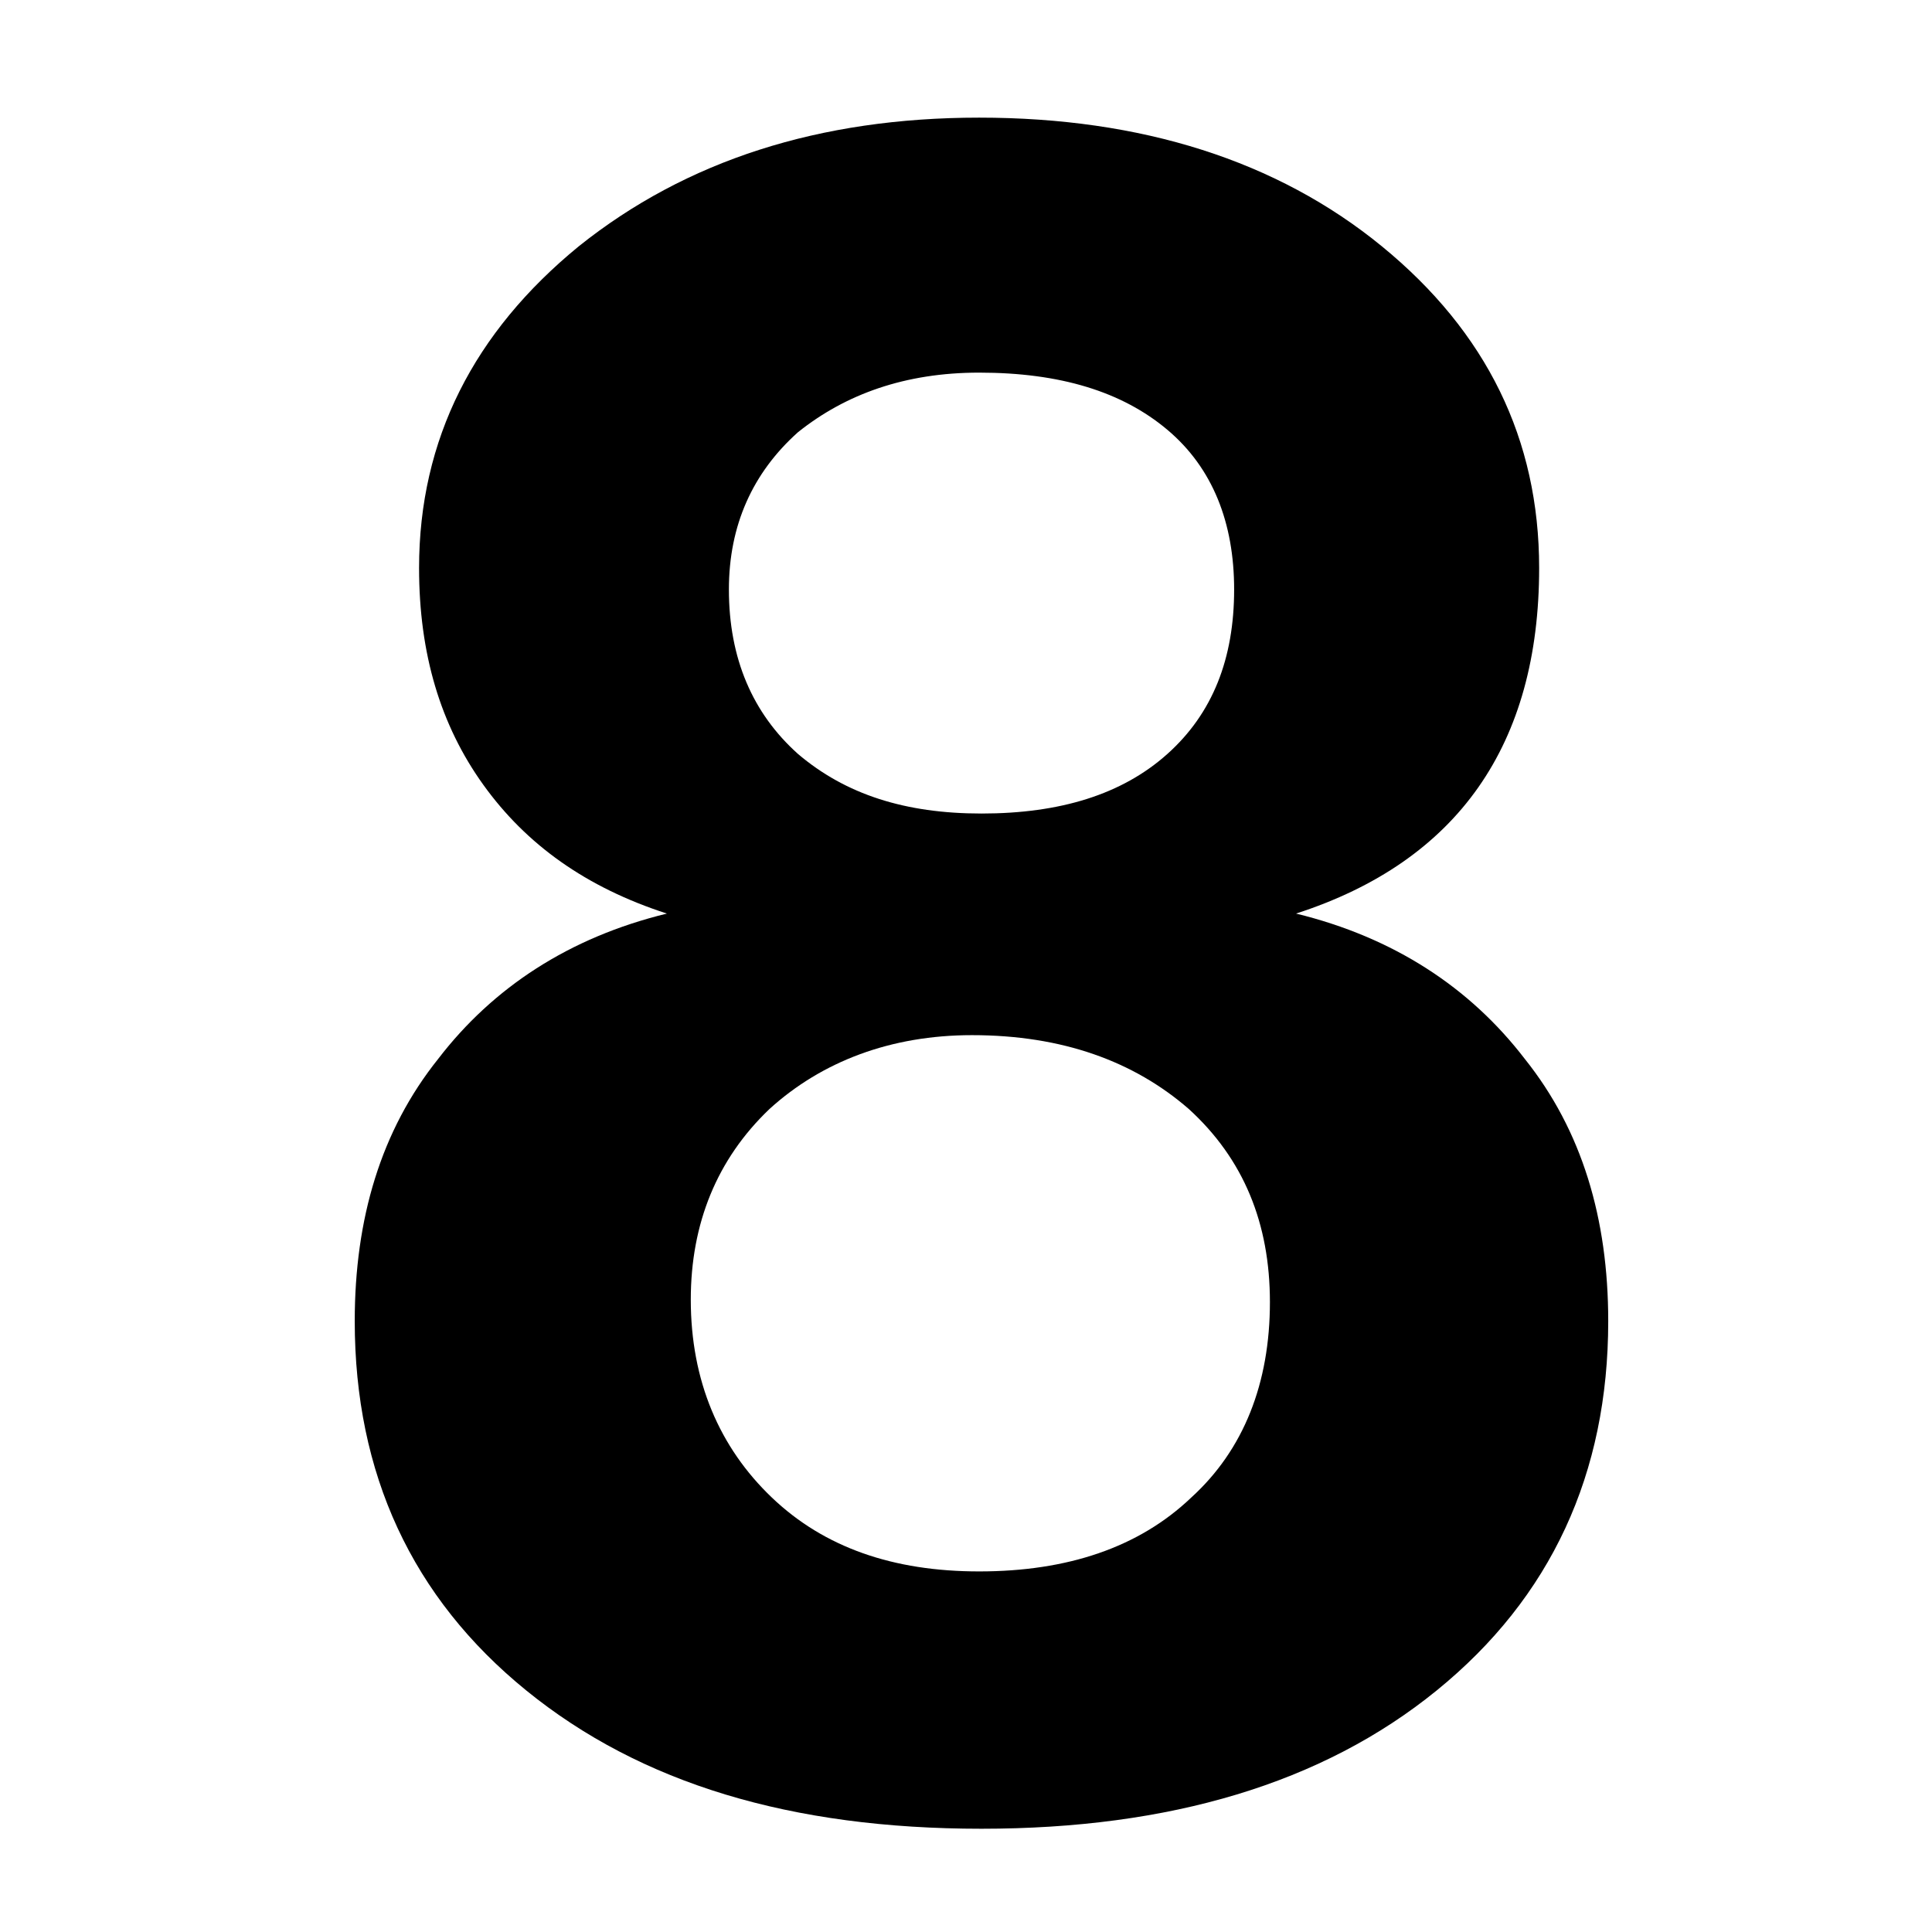
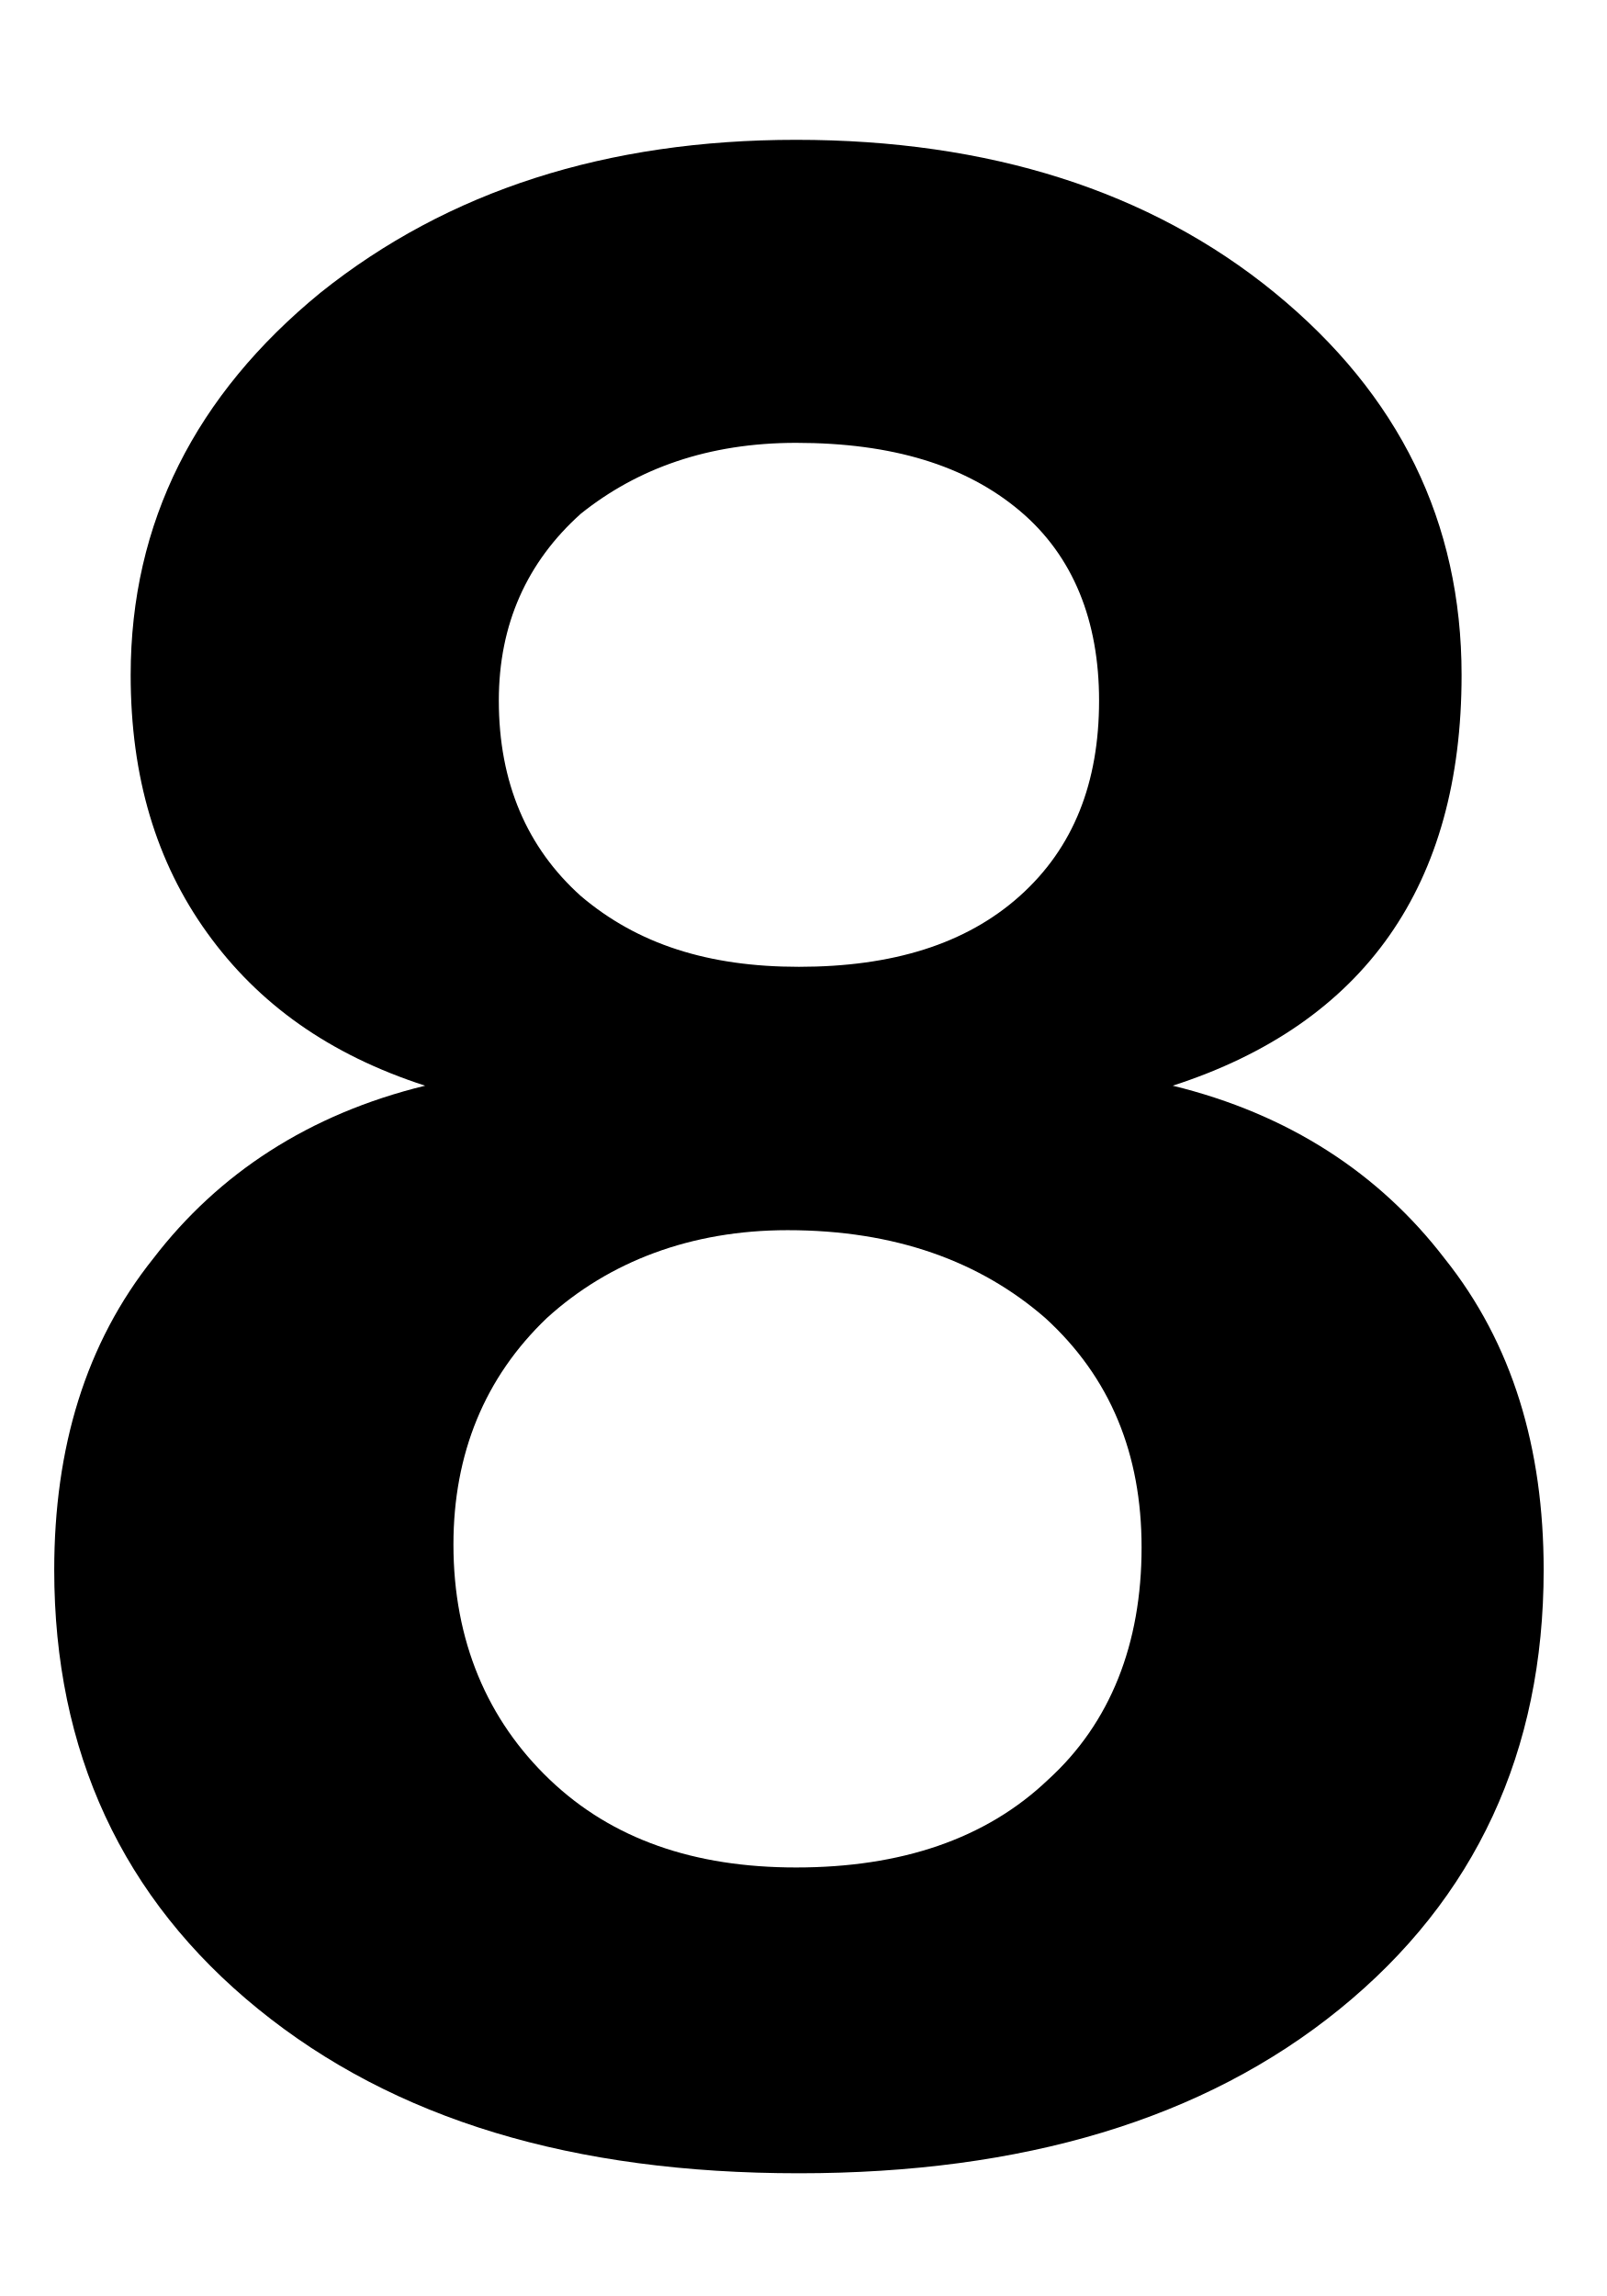
- <svg xmlns="http://www.w3.org/2000/svg" width="100" height="100" viewBox="0 0 26.458 26.458" version="1.1" id="svg1">
+ <svg xmlns="http://www.w3.org/2000/svg" width="70" height="100" viewBox="0 0 18.521 26.458" version="1.1" id="svg1">
  <defs id="defs1">
    <rect x="-92.377" y="-45.139" width="151.162" height="87.828" id="rect7" />
    <rect x="24.144" y="21.17" width="129.643" height="62.634" id="rect6" />
    <rect x="4.199" y="9.973" width="86.953" height="82.229" id="rect1" />
  </defs>
  <g id="layer1">
-     <path style="font-weight:bold;font-size:32.636px;line-height:0.45;font-family:'Helvetica Neue';-inkscape-font-specification:'Helvetica Neue Bold';stroke-width:0.593" d="m 9.133,12.511 c -1.338,0.326 -2.382,1.012 -3.133,1.991 -0.783,0.979 -1.142,2.187 -1.142,3.59 0,2.089 0.783,3.786 2.35,5.059 1.567,1.273 3.623,1.893 6.233,1.893 2.578,0 4.667,-0.62 6.233,-1.893 1.567,-1.273 2.35,-2.97 2.35,-5.059 0,-1.403 -0.359,-2.611 -1.142,-3.59 -0.751,-0.979 -1.795,-1.664 -3.133,-1.991 2.219,-0.718 3.329,-2.317 3.329,-4.732 0,-1.762 -0.718,-3.231 -2.154,-4.406 -1.436,-1.175 -3.296,-1.762 -5.515,-1.762 -2.187,0 -4.014,0.587 -5.483,1.762 C 6.49,4.548 5.739,6.017 5.739,7.779 c 0,1.175 0.294,2.154 0.881,2.97 0.587,0.816 1.403,1.403 2.513,1.762 z M 13.409,5.103 c 1.11,0 1.958,0.261 2.578,0.783 0.62,0.522 0.914,1.273 0.914,2.187 0,0.946 -0.294,1.697 -0.914,2.252 -0.62,0.555 -1.469,0.816 -2.546,0.816 -1.044,0 -1.86,-0.261 -2.513,-0.816 C 10.308,9.77 9.982,9.019 9.982,8.073 c 0,-0.881 0.326,-1.599 0.946,-2.154 0.653,-0.522 1.469,-0.816 2.48,-0.816 z m -0.098,9.073 c 1.24,0 2.219,0.359 2.97,1.012 0.751,0.685 1.11,1.567 1.11,2.644 0,1.11 -0.359,2.023 -1.077,2.676 -0.718,0.685 -1.697,1.012 -2.905,1.012 -1.175,0 -2.121,-0.326 -2.839,-1.012 -0.718,-0.685 -1.11,-1.599 -1.11,-2.709 0,-1.044 0.359,-1.926 1.077,-2.611 0.718,-0.653 1.664,-1.012 2.774,-1.012 z" id="text7" aria-label="8" />
+     <path style="font-weight:bold;font-size:32.636px;line-height:0.45;font-family:'Helvetica Neue';-inkscape-font-specification:'Helvetica Neue Bold';stroke-width:0.593" d="m 4.9,12.511 c -1.338,0.326 -2.382,1.012 -3.133,1.991 -0.783,0.979 -1.142,2.187 -1.142,3.59 0,2.089 0.783,3.786 2.35,5.059 1.567,1.273 3.623,1.893 6.233,1.893 2.578,0 4.667,-0.62 6.233,-1.893 1.567,-1.273 2.35,-2.97 2.35,-5.059 0,-1.403 -0.359,-2.611 -1.142,-3.59 -0.751,-0.979 -1.795,-1.664 -3.133,-1.991 2.219,-0.718 3.329,-2.317 3.329,-4.732 0,-1.762 -0.718,-3.231 -2.154,-4.406 -1.436,-1.175 -3.296,-1.762 -5.515,-1.762 -2.187,0 -4.014,0.587 -5.483,1.762 -1.436,1.175 -2.187,2.644 -2.187,4.406 0,1.175 0.294,2.154 0.881,2.97 0.587,0.816 1.403,1.403 2.513,1.762 z M 9.175,5.103 c 1.11,0 1.958,0.261 2.578,0.783 0.62,0.522 0.914,1.273 0.914,2.187 0,0.946 -0.294,1.697 -0.914,2.252 -0.62,0.555 -1.469,0.816 -2.546,0.816 -1.044,0 -1.86,-0.261 -2.513,-0.816 C 6.075,9.77 5.749,9.019 5.749,8.073 c 0,-0.881 0.326,-1.599 0.946,-2.154 C 7.348,5.397 8.164,5.103 9.175,5.103 Z m -0.098,9.073 c 1.24,0 2.219,0.359 2.97,1.012 0.751,0.685 1.11,1.567 1.11,2.644 0,1.11 -0.359,2.023 -1.077,2.676 -0.718,0.685 -1.697,1.012 -2.905,1.012 -1.175,0 -2.121,-0.326 -2.839,-1.012 -0.718,-0.685 -1.11,-1.599 -1.11,-2.709 0,-1.044 0.359,-1.926 1.077,-2.611 0.718,-0.653 1.664,-1.012 2.774,-1.012 z" id="text7" aria-label="8" />
  </g>
</svg>
